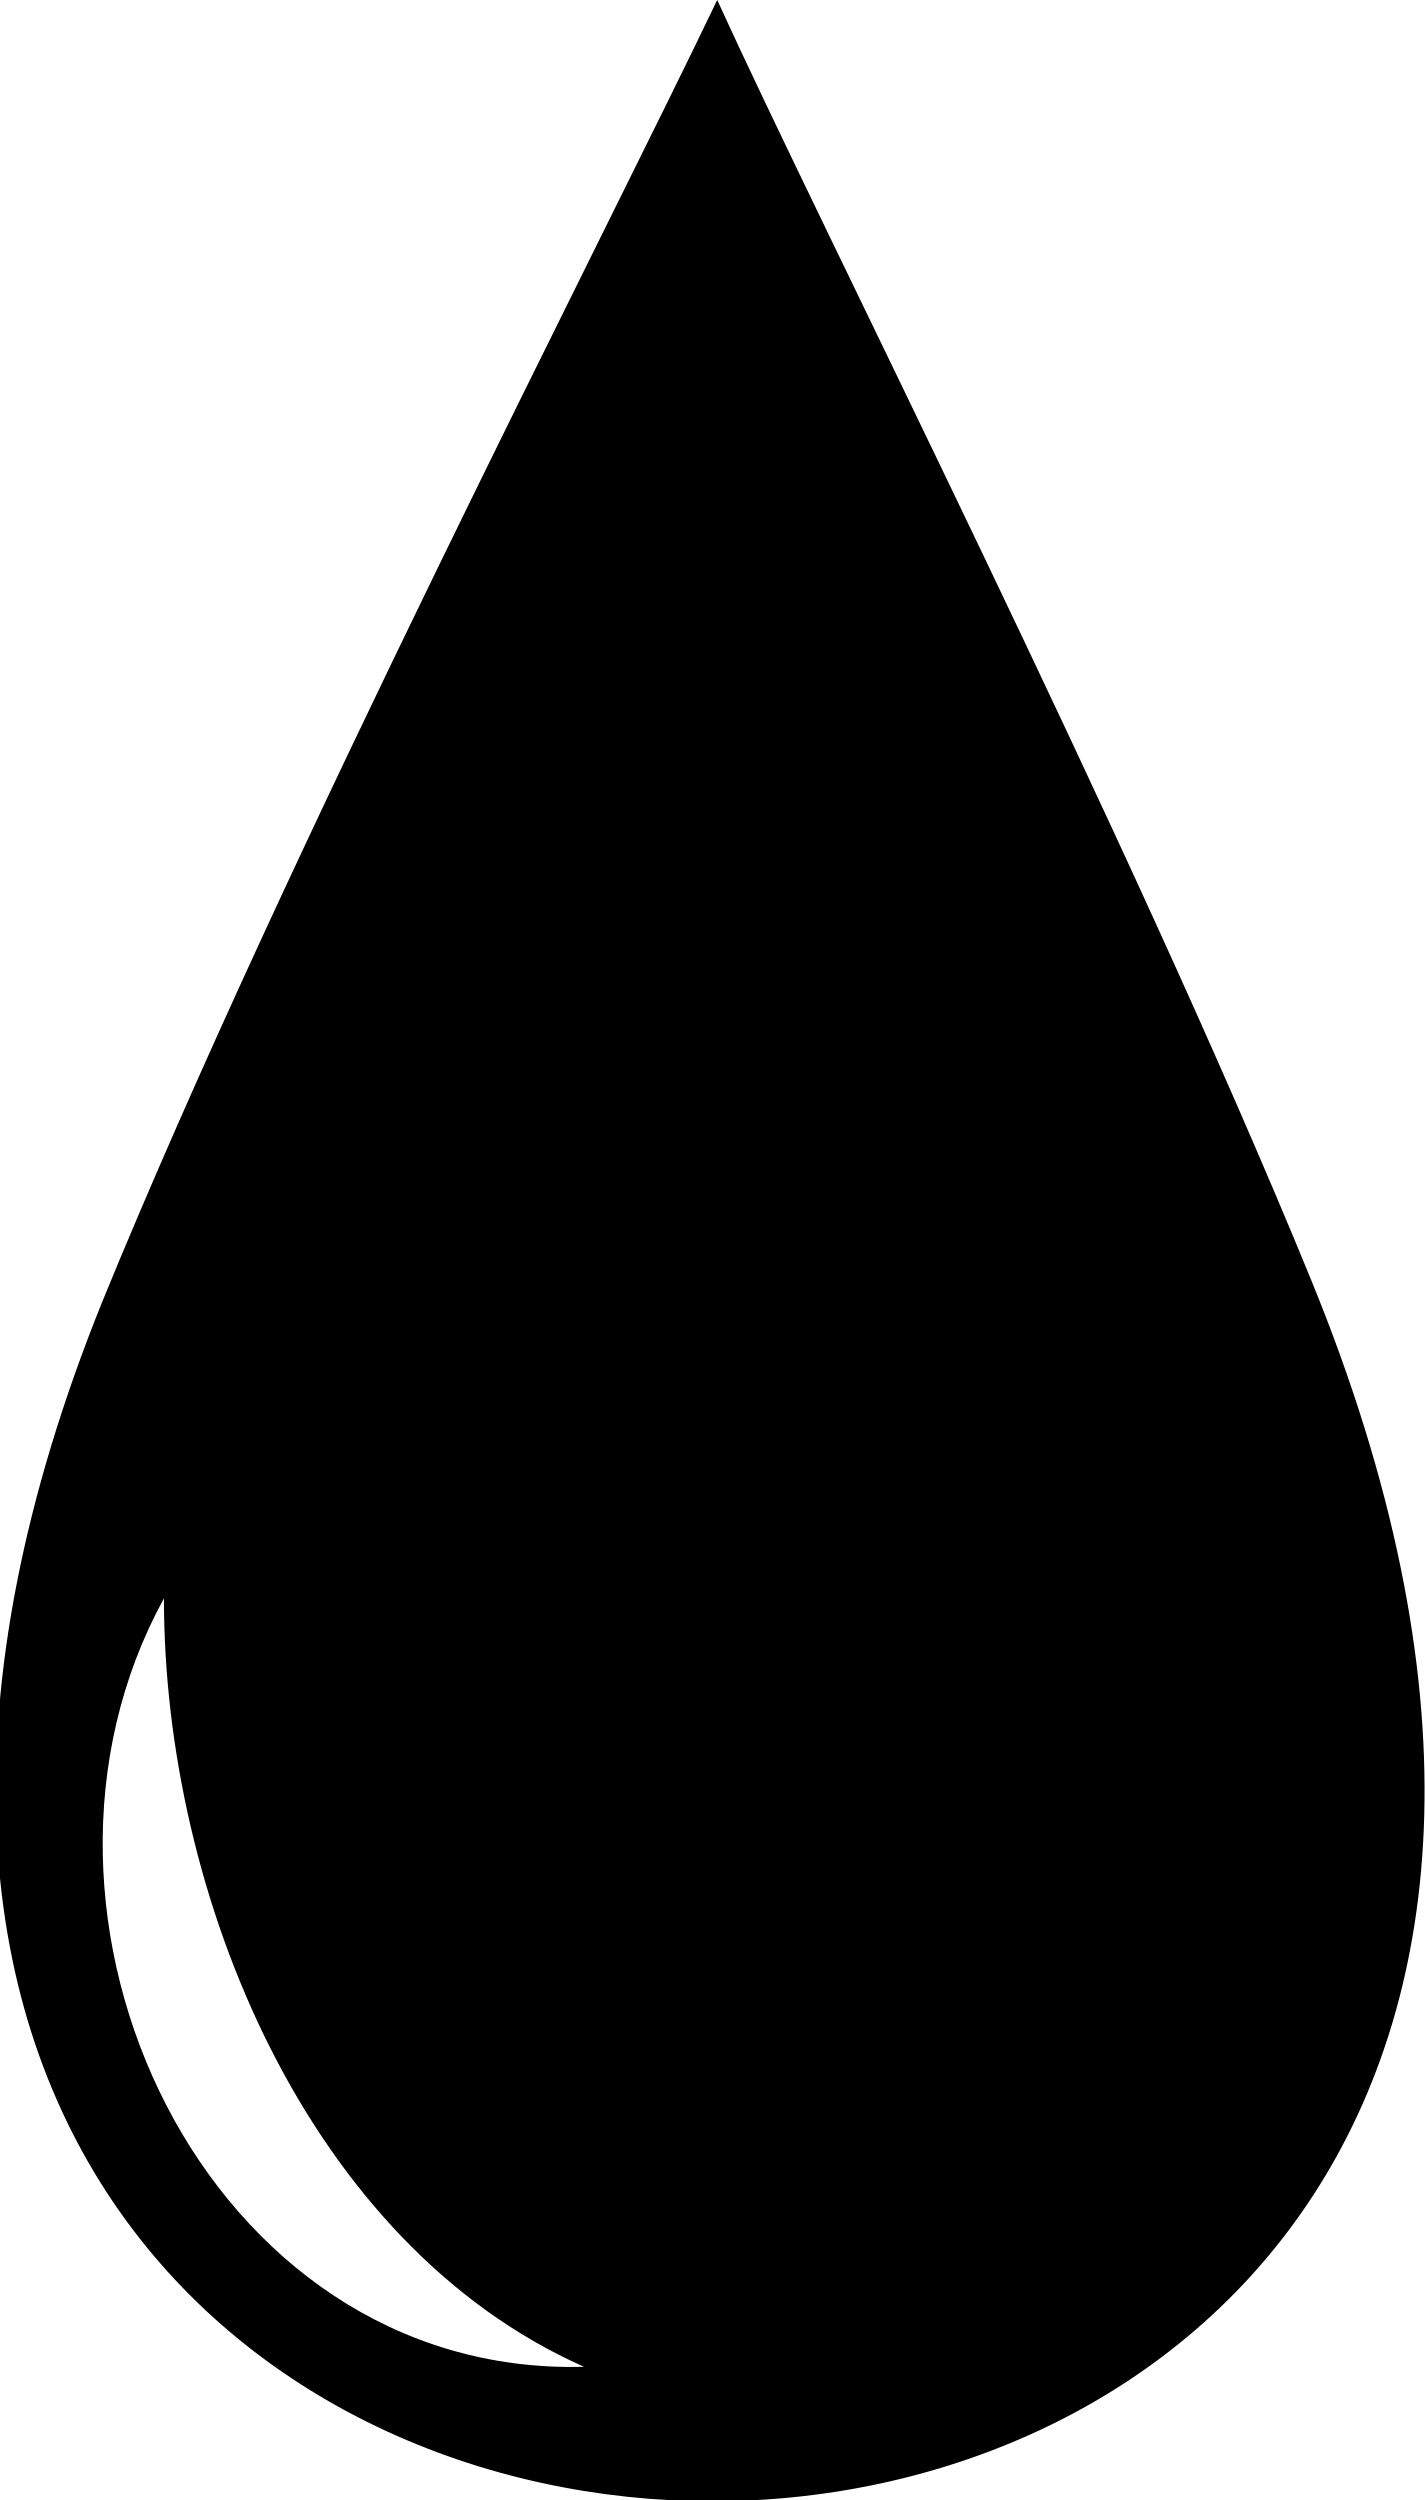
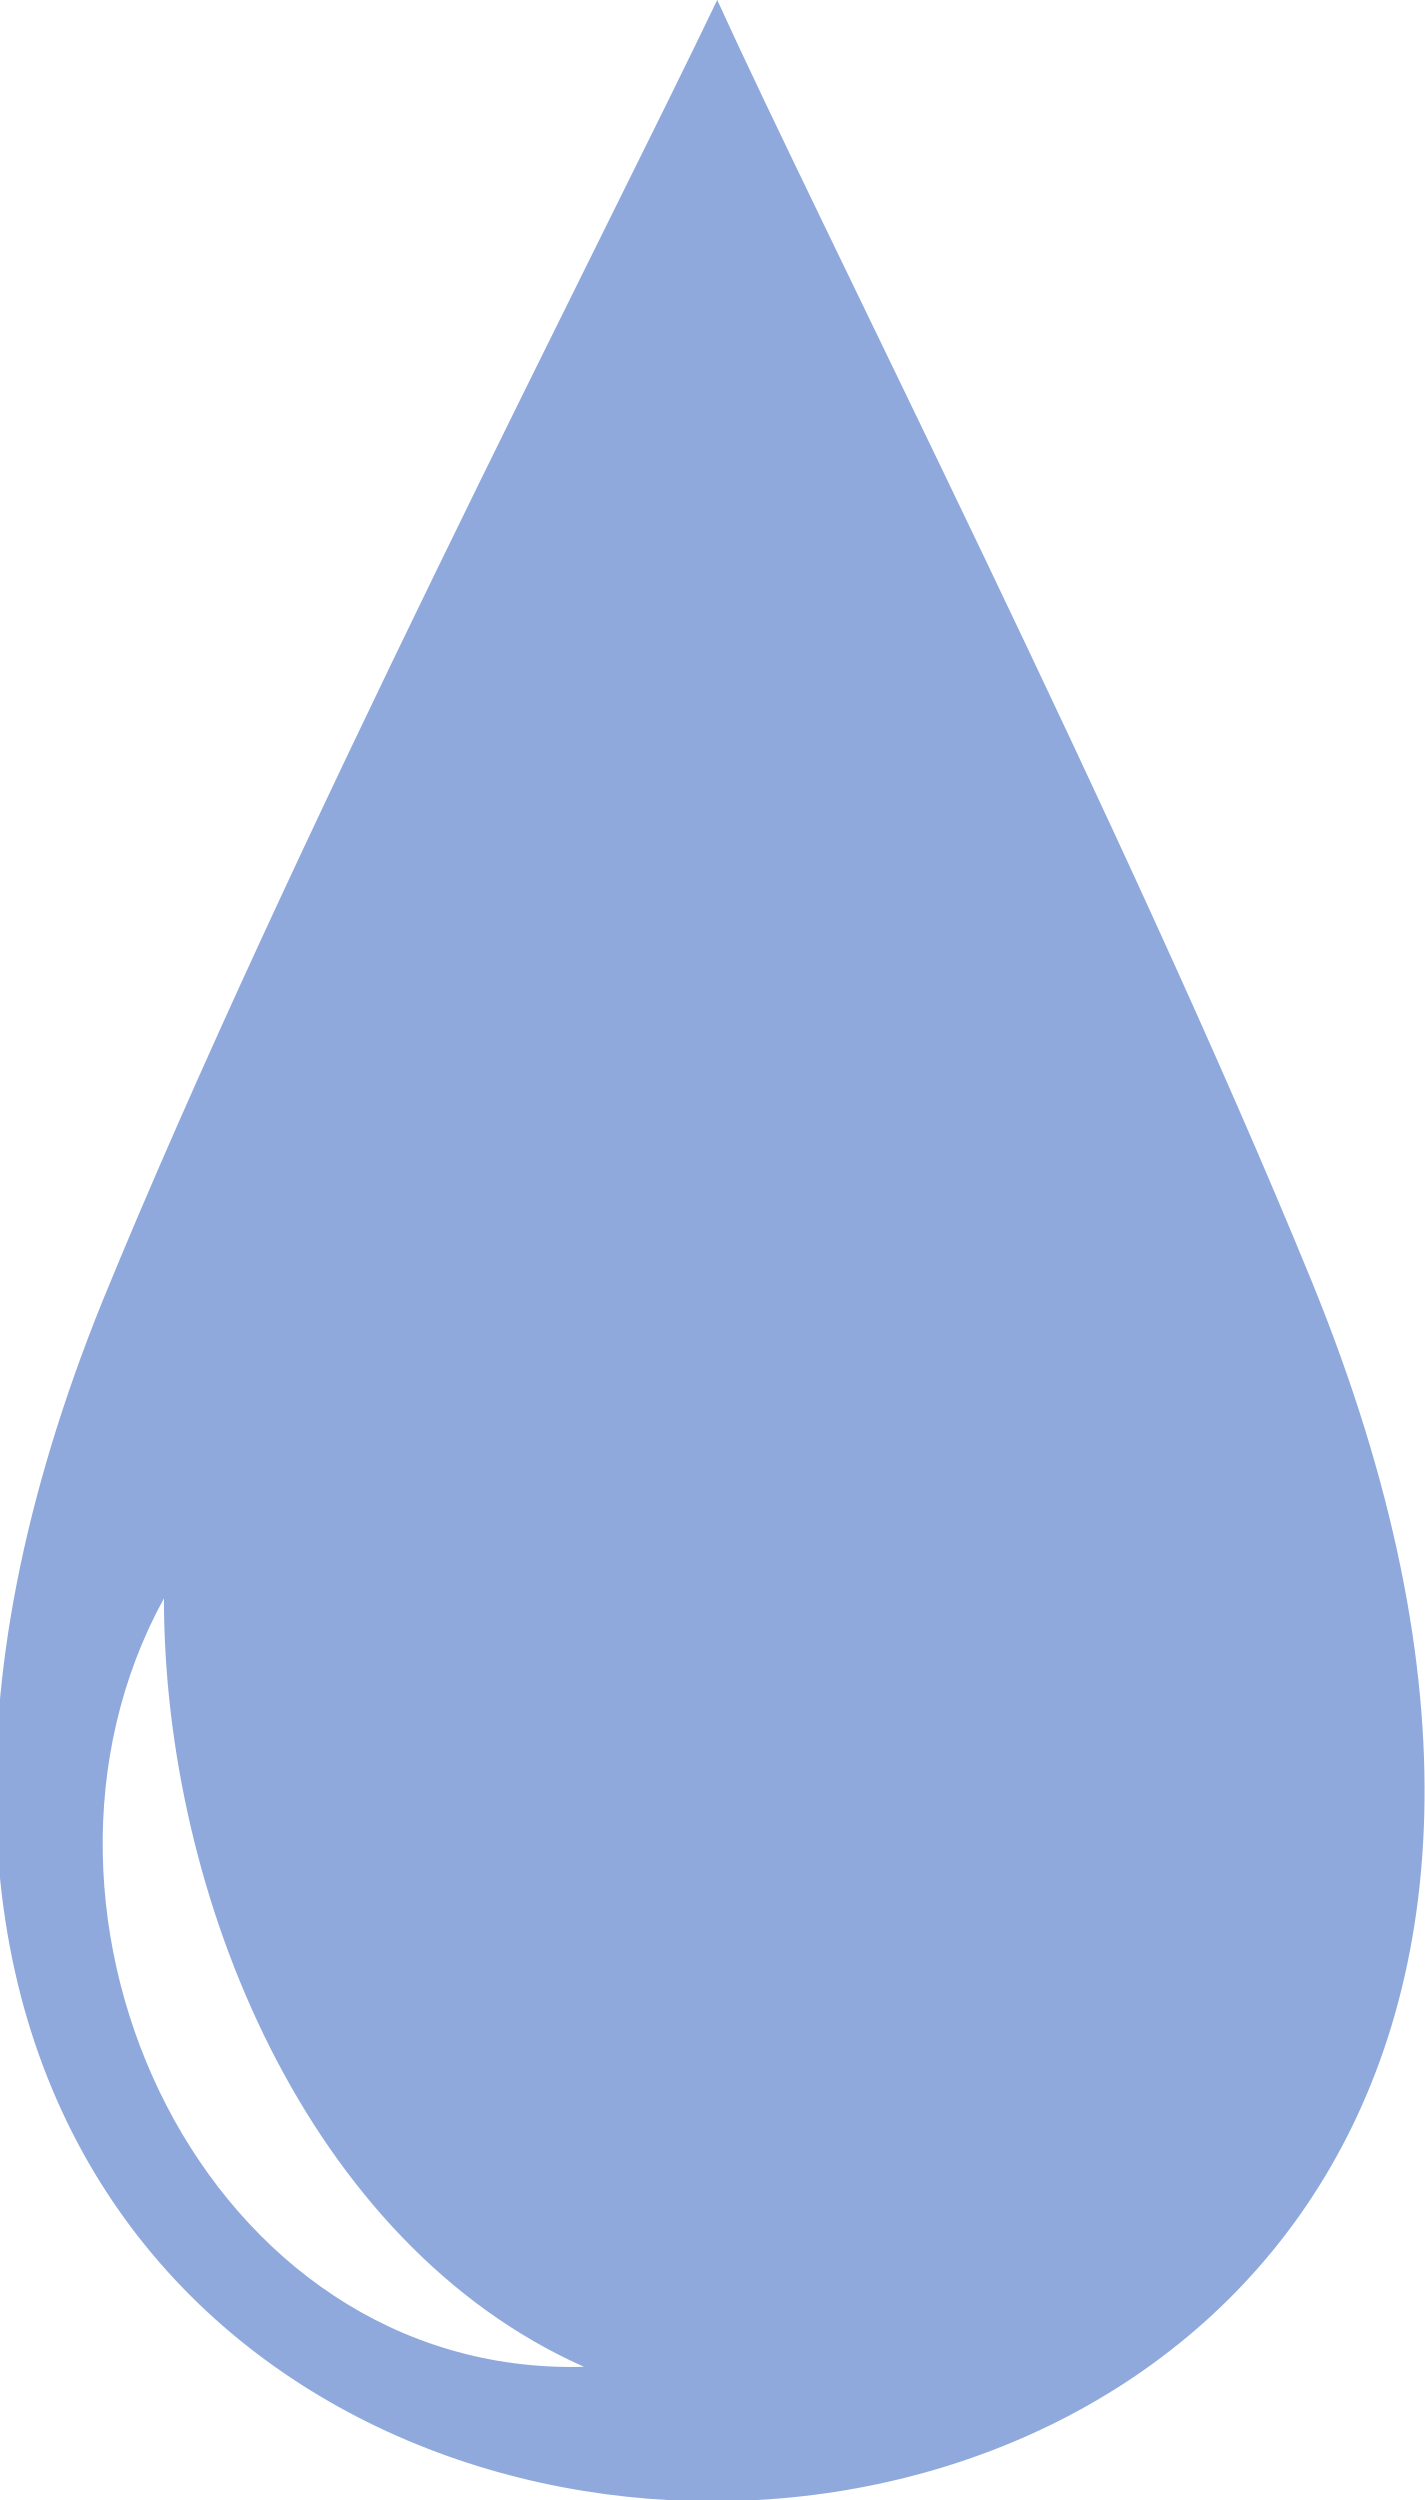
<svg xmlns="http://www.w3.org/2000/svg" xml:space="preserve" version="1.1" style="shape-rendering:geometricPrecision;text-rendering:geometricPrecision;image-rendering:optimizeQuality;" viewBox="0 0 139 244" x="0px" y="0px" fill-rule="evenodd" clip-rule="evenodd">
  <defs>
    <style type="text/css">
   
-     .fil0 {fill:black}
+     .fil0 {fill:#8fa9dd}
   
  </style>
  </defs>
  <g>
    <path class="fil0" d="M70 0c10,22 40,81 58,125 65,159 -181,158 -118,2 18,-44 49,-104 60,-127zm-13 231c-37,1 -58,-44 -41,-75 0,29 14,63 41,75z" />
  </g>
</svg>
